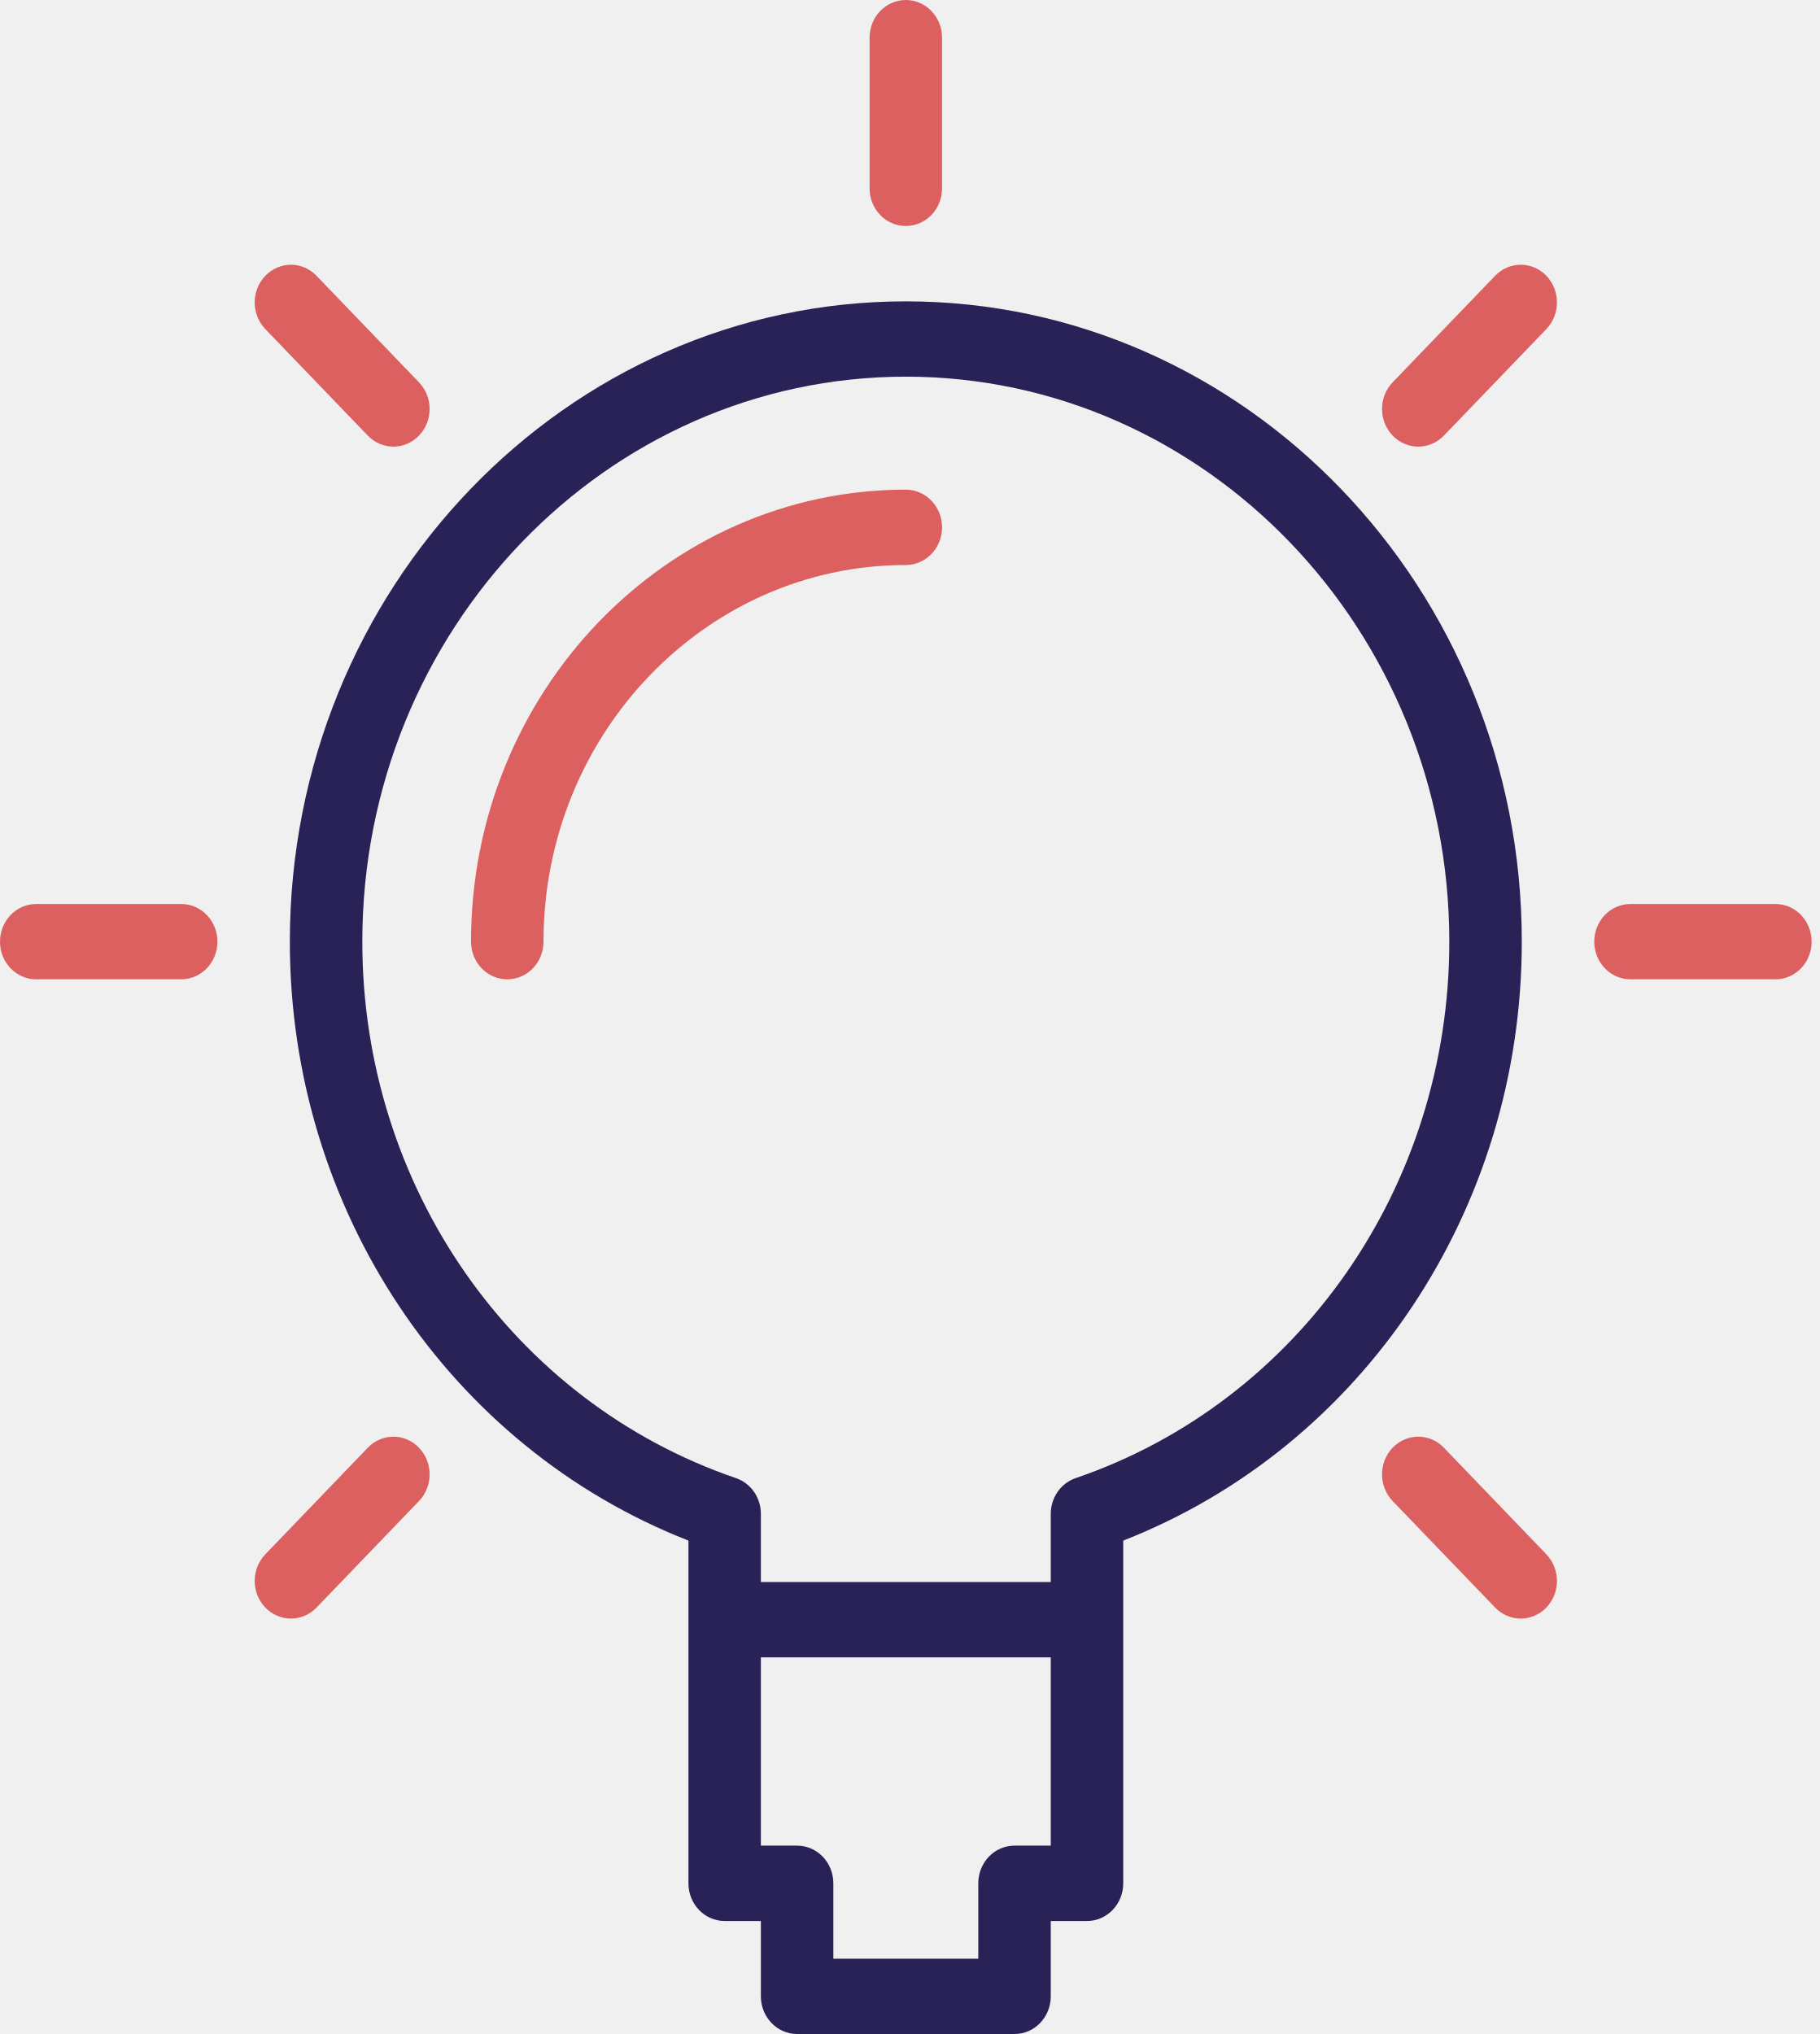
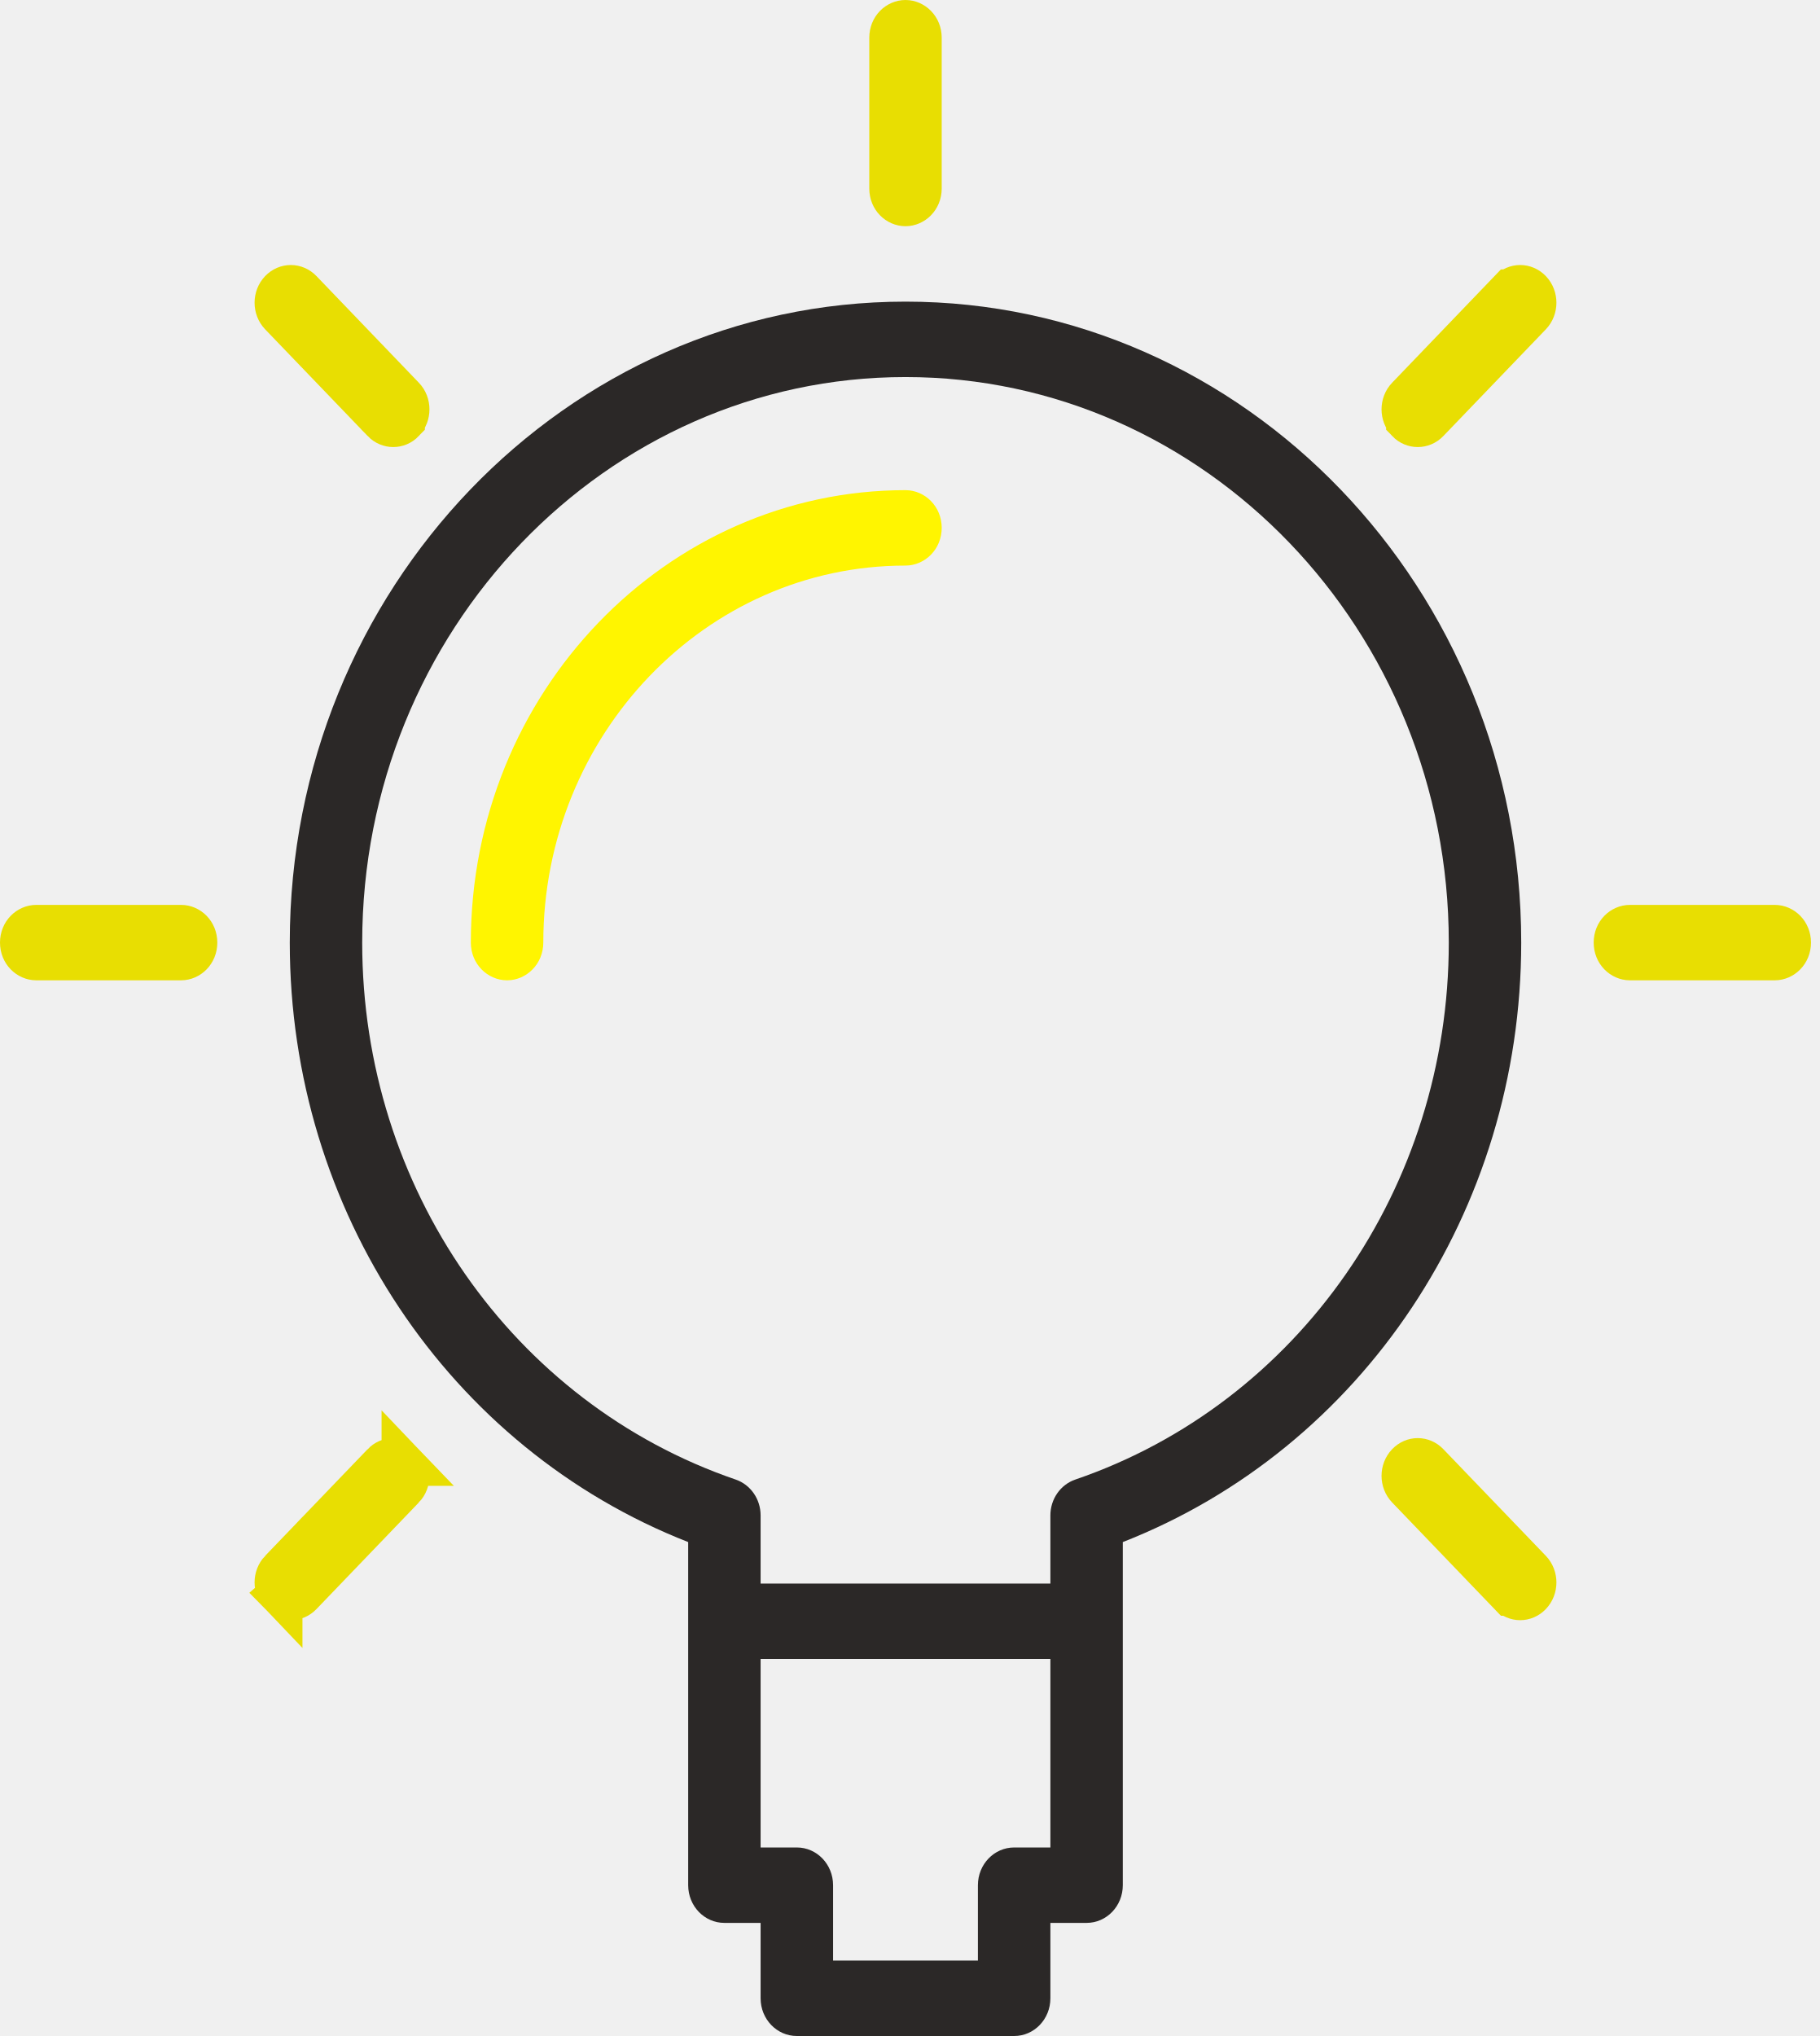
- <svg xmlns="http://www.w3.org/2000/svg" width="34" height="38" viewBox="0 0 34 38" fill="none">
-   <g clip-path="url(#clip0)">
-     <path d="M16.923 5.63C10.578 5.63 5.415 10.996 5.415 17.593C5.415 22.597 8.388 27.031 12.862 28.782V35.185C12.862 35.574 13.164 35.889 13.539 35.889H14.215V37.296C14.215 37.685 14.518 38 14.892 38H18.954C19.328 38 19.631 37.685 19.631 37.296V35.889H20.308C20.682 35.889 20.985 35.574 20.985 35.185V28.782C25.458 27.031 28.431 22.597 28.431 17.593C28.431 10.996 23.268 5.63 16.923 5.63ZM18.954 34.481C18.579 34.481 18.277 34.796 18.277 35.185V36.593H15.569V35.185C15.569 34.796 15.267 34.481 14.892 34.481H14.215V30.963H19.631V34.481H18.954ZM20.096 27.615C19.818 27.71 19.631 27.98 19.631 28.283V29.556H14.215V28.283C14.215 27.979 14.028 27.71 13.75 27.615C9.575 26.188 6.769 22.16 6.769 17.593C6.769 11.772 11.324 7.037 16.923 7.037C22.522 7.037 27.077 11.772 27.077 17.593C27.077 22.16 24.271 26.188 20.096 27.615Z" fill="#282256" />
-     <path d="M16.923 4.222C17.297 4.222 17.6 3.908 17.6 3.519V0.704C17.6 0.315 17.297 0 16.923 0C16.549 0 16.246 0.315 16.246 0.704V3.519C16.246 3.908 16.549 4.222 16.923 4.222Z" fill="#DC6060" />
-     <path d="M33.169 16.889H30.462C30.087 16.889 29.785 17.203 29.785 17.593C29.785 17.982 30.087 18.296 30.462 18.296H33.169C33.544 18.296 33.846 17.982 33.846 17.593C33.846 17.203 33.544 16.889 33.169 16.889Z" fill="#DC6060" />
-     <path d="M3.385 16.889H0.677C0.303 16.889 0 17.203 0 17.593C0 17.982 0.303 18.296 0.677 18.296H3.385C3.759 18.296 4.062 17.982 4.062 17.593C4.062 17.203 3.759 16.889 3.385 16.889Z" fill="#DC6060" />
-     <path d="M27.933 5.152L26.018 7.143C25.754 7.418 25.754 7.862 26.018 8.138C26.15 8.275 26.324 8.344 26.497 8.344C26.67 8.344 26.843 8.275 26.976 8.138L28.89 6.148C29.154 5.872 29.154 5.428 28.89 5.152C28.625 4.877 28.197 4.878 27.933 5.152Z" fill="#DC6060" />
-     <path d="M6.871 27.047L4.957 29.038C4.692 29.313 4.692 29.758 4.957 30.033C5.089 30.17 5.262 30.239 5.435 30.239C5.608 30.239 5.782 30.17 5.914 30.033L7.828 28.043C8.093 27.767 8.093 27.323 7.828 27.047C7.563 26.772 7.136 26.772 6.871 27.047Z" fill="#DC6060" />
-     <path d="M26.976 27.047C26.711 26.772 26.283 26.772 26.018 27.047C25.754 27.323 25.754 27.767 26.018 28.043L27.933 30.033C28.065 30.17 28.238 30.239 28.411 30.239C28.584 30.239 28.758 30.17 28.89 30.033C29.154 29.758 29.154 29.313 28.89 29.038L26.976 27.047Z" fill="#DC6060" />
-     <path d="M6.871 8.138C7.003 8.275 7.176 8.344 7.349 8.344C7.523 8.344 7.696 8.275 7.828 8.138C8.093 7.862 8.093 7.418 7.828 7.143L5.914 5.153C5.649 4.877 5.221 4.877 4.957 5.153C4.692 5.428 4.692 5.872 4.957 6.148L6.871 8.138Z" fill="#DC6060" />
-     <path d="M16.923 9.148C12.444 9.148 8.8 12.936 8.8 17.593C8.8 17.982 9.102 18.296 9.477 18.296C9.851 18.296 10.154 17.982 10.154 17.593C10.154 13.712 13.19 10.556 16.923 10.556C17.297 10.556 17.6 10.241 17.6 9.852C17.6 9.463 17.297 9.148 16.923 9.148Z" fill="#DC6060" />
-   </g>
-   <defs>
-     <clipPath id="clip0">
-       <rect width="34" height="38" fill="white" />
-     </clipPath>
-   </defs>
+ <svg xmlns="http://www.w3.org/2000/svg" width="42" height="47" viewBox="0 0 42 47" fill="none">
+   <path d="M20.905 6.963C13.066 6.963 6.69 13.6 6.69 21.759C6.69 27.949 10.361 33.433 15.888 35.598V43.519C15.888 44 16.262 44.389 16.724 44.389H17.56V46.13C17.56 46.611 17.934 47 18.396 47H23.414C23.876 47 24.25 46.611 24.25 46.13V44.389H25.086C25.548 44.389 25.922 44 25.922 43.519V35.598C31.449 33.433 35.12 27.949 35.12 21.759C35.12 13.6 28.744 6.963 20.905 6.963ZM23.414 42.648C22.951 42.648 22.577 43.037 22.577 43.519V45.259H19.233V43.519C19.233 43.037 18.859 42.648 18.396 42.648H17.56V38.296H24.25V42.648H23.414ZM24.825 34.155C24.481 34.273 24.25 34.607 24.25 34.982V36.556H17.56V34.982C17.56 34.606 17.328 34.273 16.985 34.155C11.828 32.39 8.362 27.408 8.362 21.759C8.362 14.56 13.989 8.704 20.905 8.704C27.821 8.704 33.448 14.56 33.448 21.759C33.448 27.408 29.982 32.39 24.825 34.155Z" fill="#2B2827" />
+   <path d="M21.241 4.352C21.241 4.576 21.072 4.722 20.905 4.722C20.737 4.722 20.569 4.576 20.569 4.352V0.87C20.569 0.646 20.737 0.5 20.905 0.5C21.072 0.5 21.241 0.646 21.241 0.87V4.352Z" fill="#FFF500" stroke="#E8DE02" />
+   <path d="M37.629 21.389H40.974C41.141 21.389 41.31 21.535 41.31 21.759C41.31 21.983 41.141 22.13 40.974 22.13H37.629C37.461 22.13 37.293 21.983 37.293 21.759C37.293 21.535 37.461 21.389 37.629 21.389Z" fill="#FFF500" stroke="#E8DE02" />
+   <path d="M0.836 21.389H4.181C4.349 21.389 4.517 21.535 4.517 21.759C4.517 21.983 4.349 22.13 4.181 22.13H0.836C0.669 22.13 0.5 21.983 0.5 21.759C0.5 21.535 0.669 21.389 0.836 21.389Z" fill="#FFF500" stroke="#E8DE02" />
+   <path d="M32.501 9.181L32.501 9.181L34.865 6.719C34.865 6.719 34.865 6.719 34.866 6.719C34.995 6.584 35.197 6.584 35.327 6.719L35.327 6.719C35.468 6.866 35.468 7.11 35.327 7.257L35.327 7.257L32.962 9.719L32.962 9.719C32.895 9.789 32.812 9.82 32.731 9.82C32.651 9.82 32.568 9.789 32.501 9.719L32.501 9.718C32.36 9.572 32.36 9.327 32.501 9.181Z" fill="#FFF500" stroke="#E8DE02" />
+   <path d="M6.483 36.261L6.483 36.261C6.342 36.408 6.342 36.652 6.483 36.799L6.483 36.261ZM6.483 36.261L8.848 33.8M6.483 36.261L8.848 33.8M9.309 34.338L9.309 34.338C9.45 34.191 9.45 33.947 9.309 33.8L9.309 34.338ZM9.309 34.338L6.945 36.799C6.945 36.799 6.945 36.799 6.945 36.799C6.877 36.869 6.794 36.901 6.714 36.901C6.634 36.901 6.551 36.869 6.483 36.799L9.309 34.338ZM8.848 33.8C8.848 33.8 8.848 33.8 8.848 33.8M8.848 33.8L8.848 33.8M8.848 33.8C8.978 33.664 9.179 33.664 9.309 33.8L8.848 33.8Z" fill="#FFF500" stroke="#E8DE02" />
+   <path d="M32.501 33.8L32.501 33.8C32.631 33.664 32.832 33.664 32.962 33.8C32.962 33.8 32.962 33.8 32.962 33.8L35.327 36.261L35.327 36.261C35.468 36.408 35.468 36.652 35.327 36.799L35.327 36.799C35.26 36.869 35.176 36.901 35.096 36.901C35.016 36.901 34.933 36.869 34.866 36.799C34.865 36.799 34.865 36.799 34.865 36.799L32.501 34.338L32.501 34.338C32.36 34.191 32.36 33.947 32.501 33.8Z" fill="#FFF500" stroke="#E8DE02" />
+   <path d="M8.848 9.719L8.848 9.718L6.483 7.257C6.483 7.257 6.483 7.257 6.483 7.257C6.342 7.11 6.342 6.866 6.483 6.719L6.483 6.719C6.614 6.584 6.814 6.584 6.945 6.719L9.309 9.181C9.45 9.327 9.45 9.572 9.309 9.718L9.309 9.719C9.242 9.789 9.159 9.82 9.079 9.82C8.999 9.82 8.916 9.789 8.848 9.719Z" fill="#FFF500" stroke="#E8DE02" />
+   <path d="M11.37 21.759C11.37 16.257 15.666 11.815 20.905 11.815C21.072 11.815 21.241 11.961 21.241 12.185C21.241 12.409 21.073 12.556 20.905 12.556C15.999 12.556 12.043 16.703 12.043 21.759C12.043 21.983 11.874 22.13 11.707 22.13C11.539 22.13 11.37 21.983 11.37 21.759Z" fill="#FFF500" stroke="#FFF500" />
</svg>
